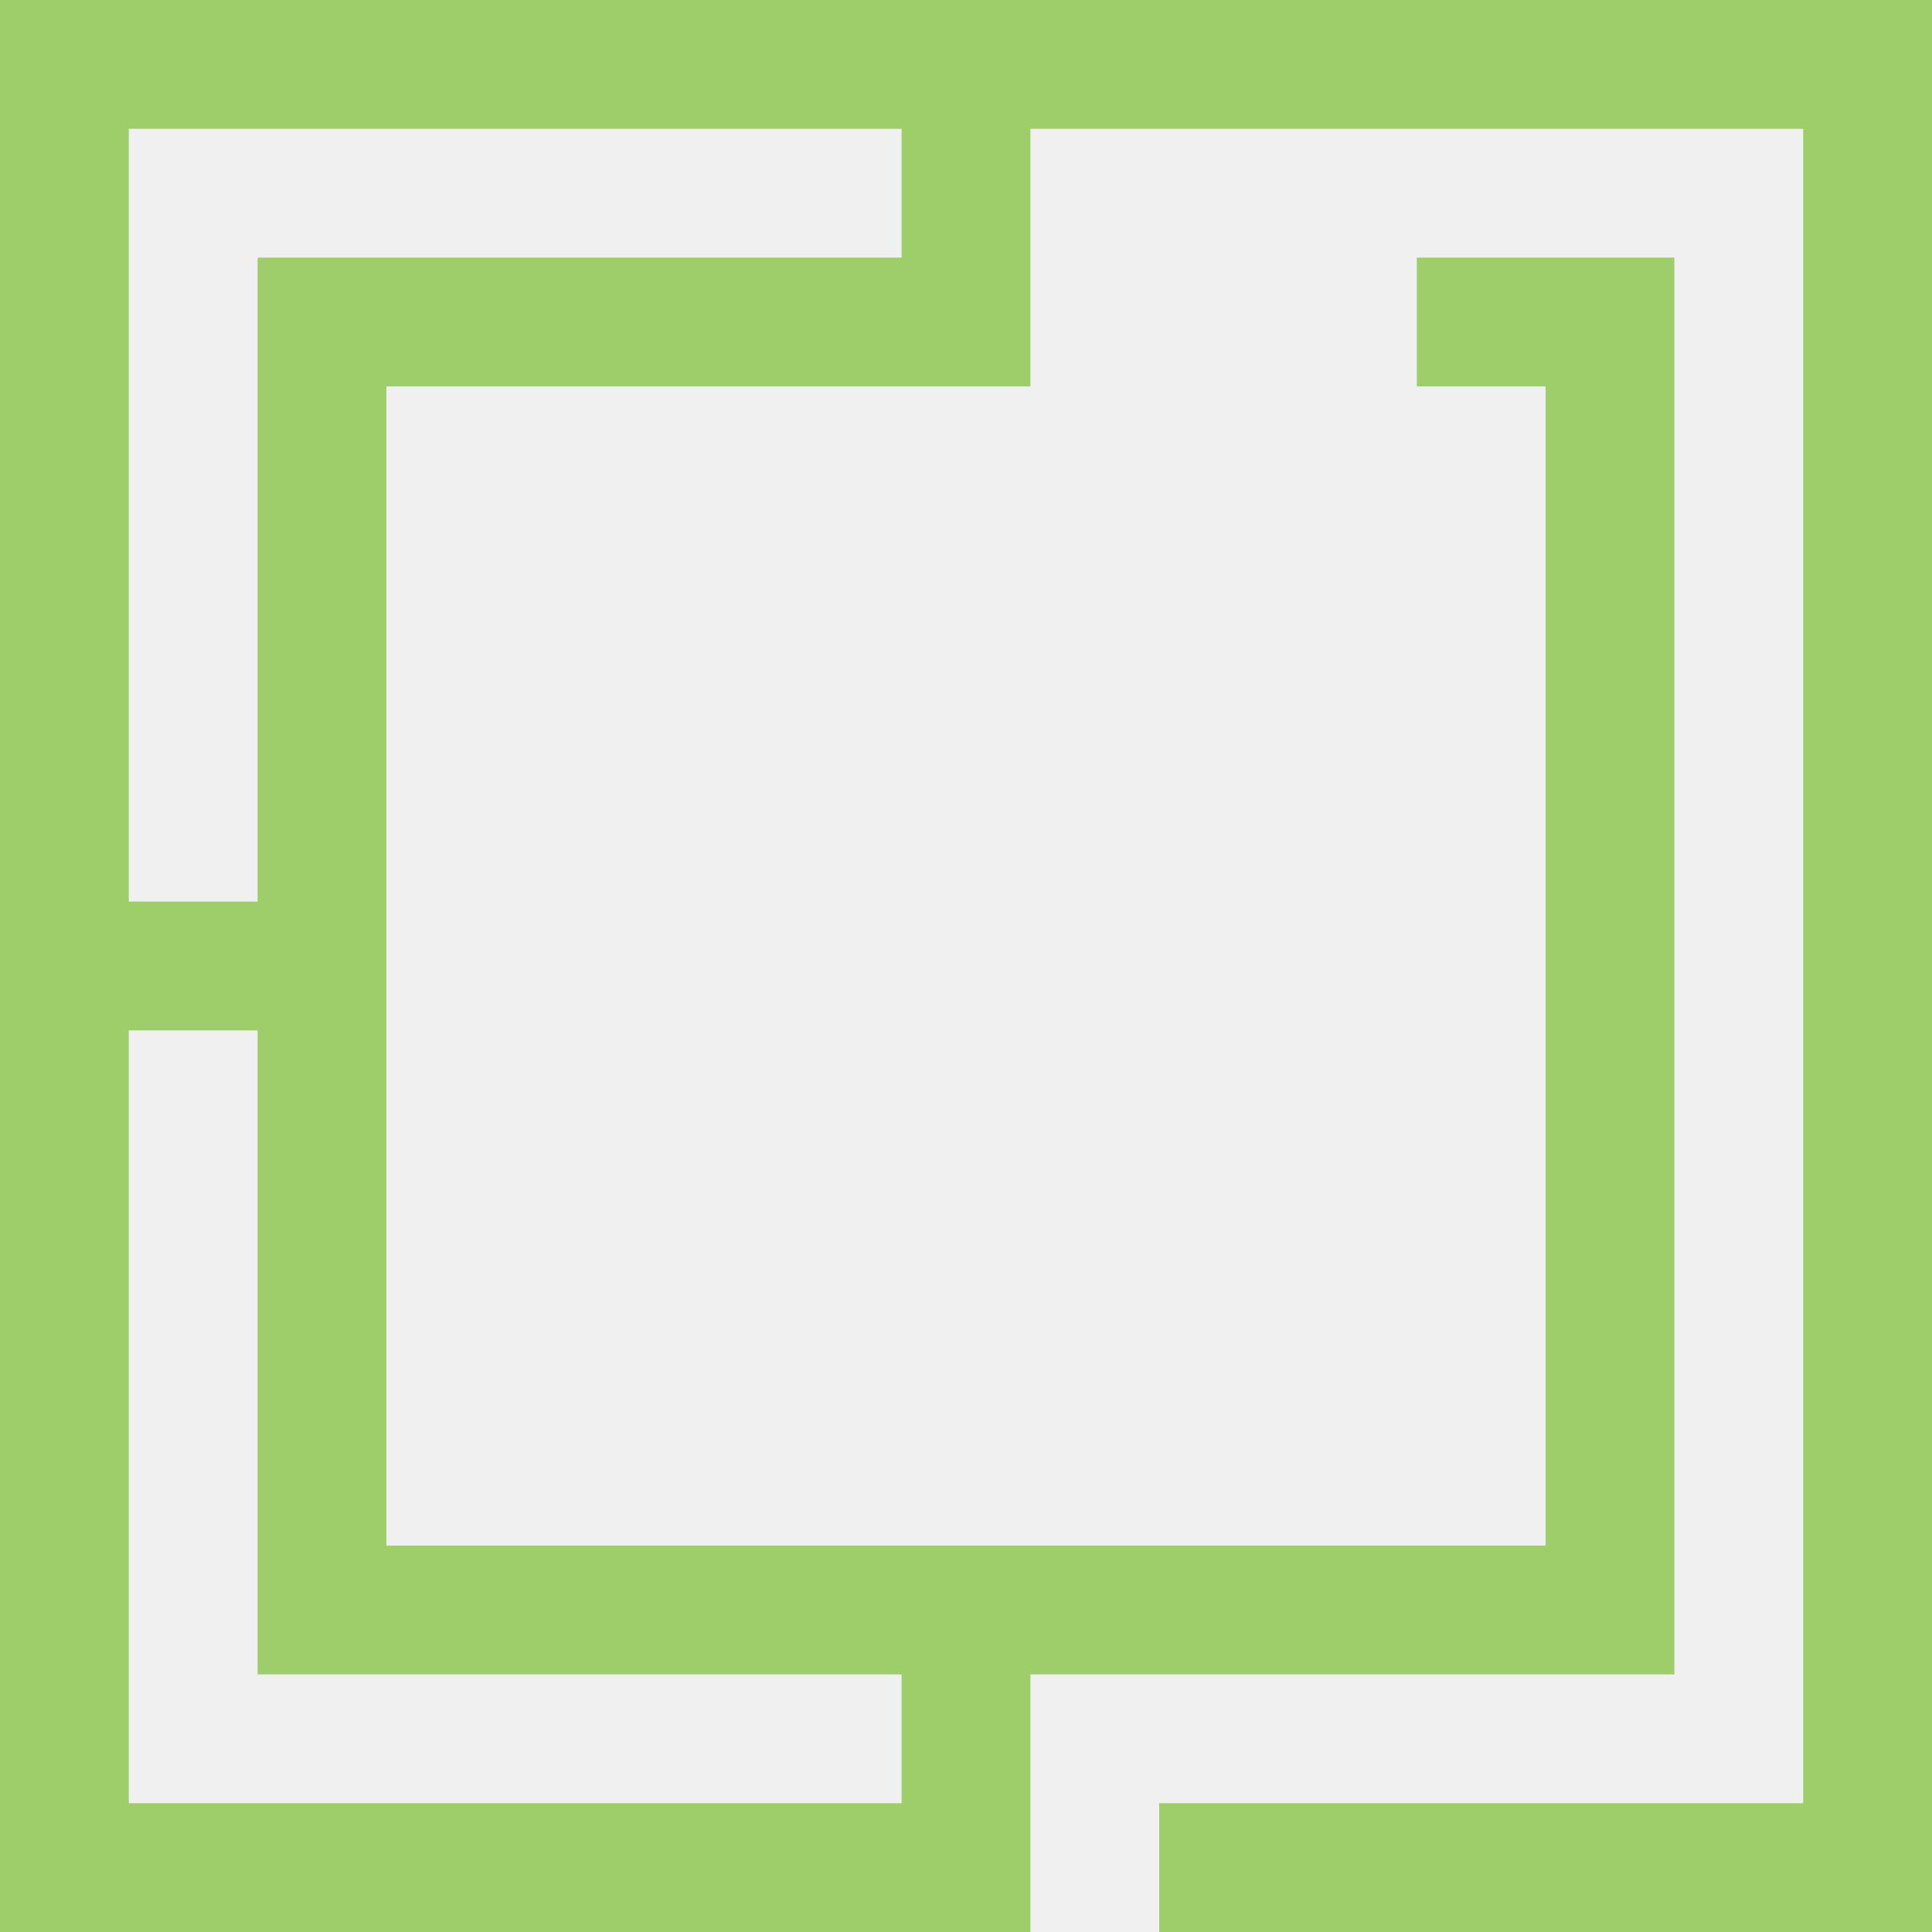
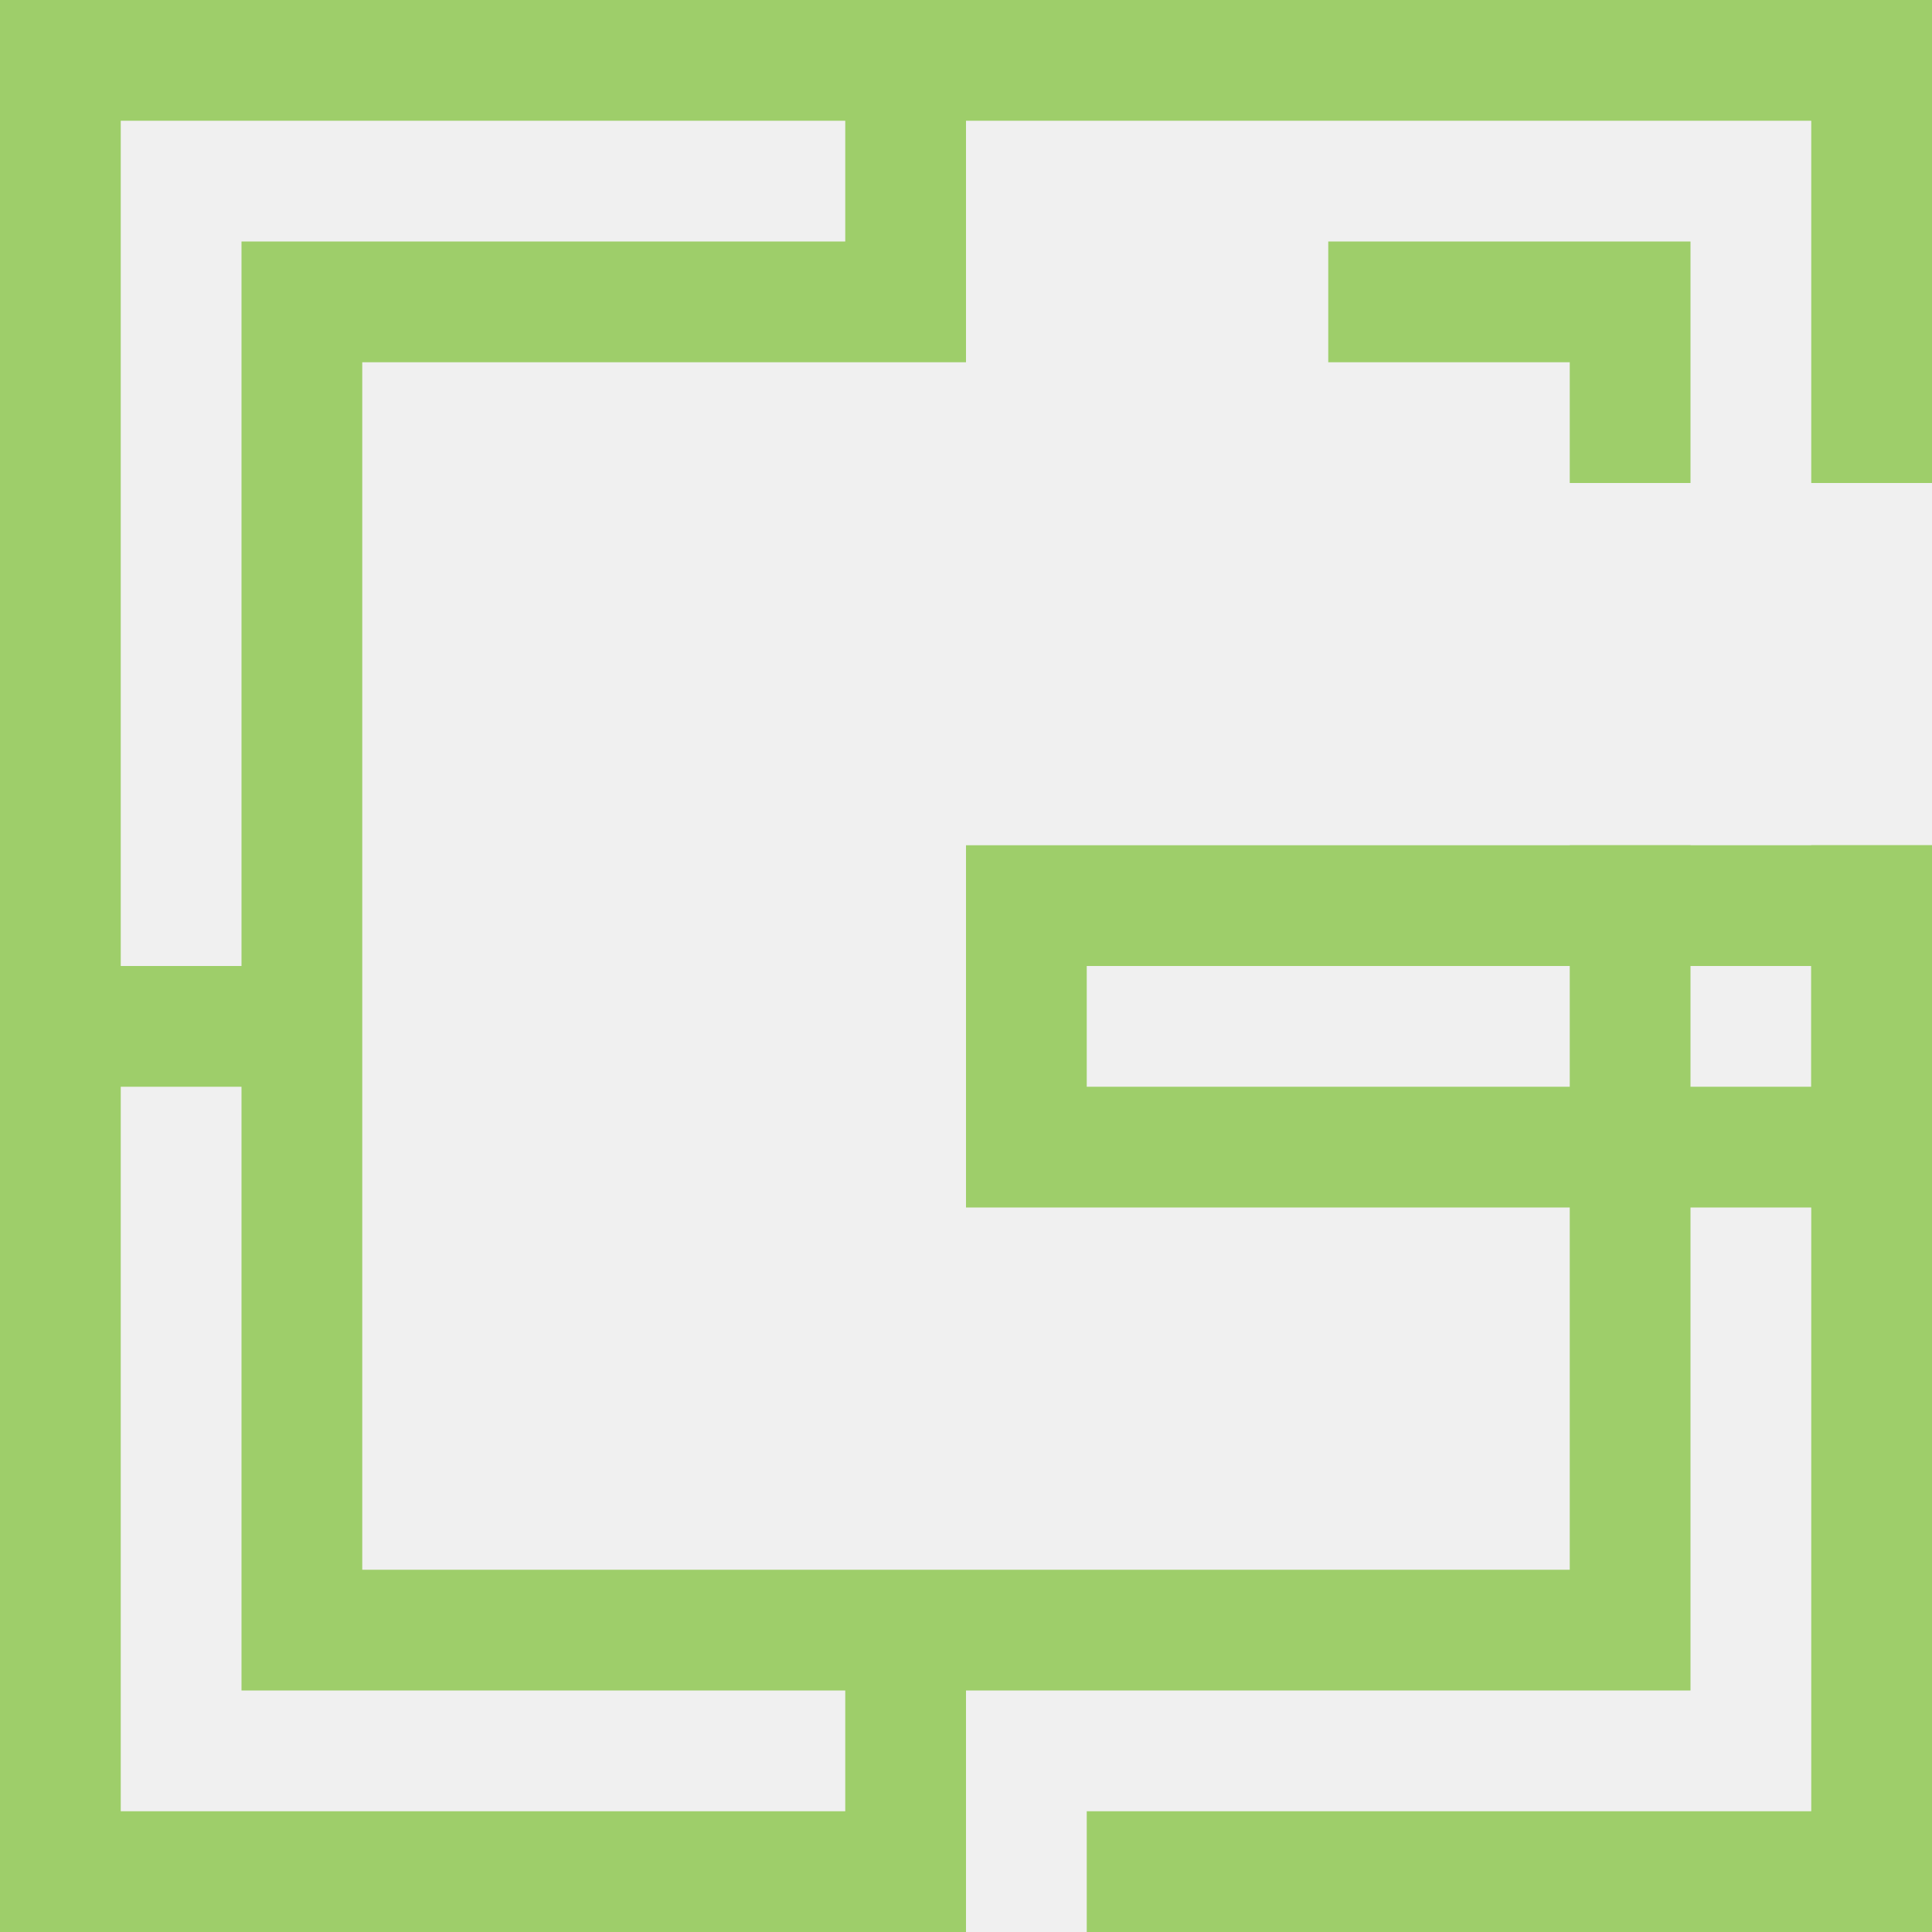
- <svg xmlns="http://www.w3.org/2000/svg" fill="none" height="1200" viewBox="0 0 1200 1200" width="1200">
-   <path clip-rule="evenodd" d="m1200 1200h-480v-80h400v-1040h-479.996v160h-400v720h720v-720h-80v-80h159.996v880h-400v160h-640v-1200h1200zm-1120-80h480v-80h-400l.004-400h-80.004zm0-560h80.004v-400h400v-80h-480.004z" fill="#9ece6a" fill-rule="evenodd" />
+ <svg xmlns="http://www.w3.org/2000/svg" width="32" height="32" viewBox="0 0 16 16" fill="none">
+   <defs>
+     <mask id="g-opening" maskUnits="userSpaceOnUse" x="0" y="0" width="16" height="16">
+       <path fill="white" d="M0 0h16v16H0z" />
+       <path fill="black" d="M12 4h4v3h-4z" />
+     </mask>
+   </defs>
+   <g fill="#9ece6a">
+     <path mask="url(#g-opening)" fill-rule="evenodd" d="M16 16H9v-1h6V1H8v2H3v10h10V3h-2V2h3v12H8v2H0V0h16zM1 15H7v-1H2V9H1zM1 8H2V2H7V1H1z" />
+     <path fill-rule="evenodd" d="M8 7h8v3H8zM9 8v1h6V8z" />
+   </g>
</svg>
